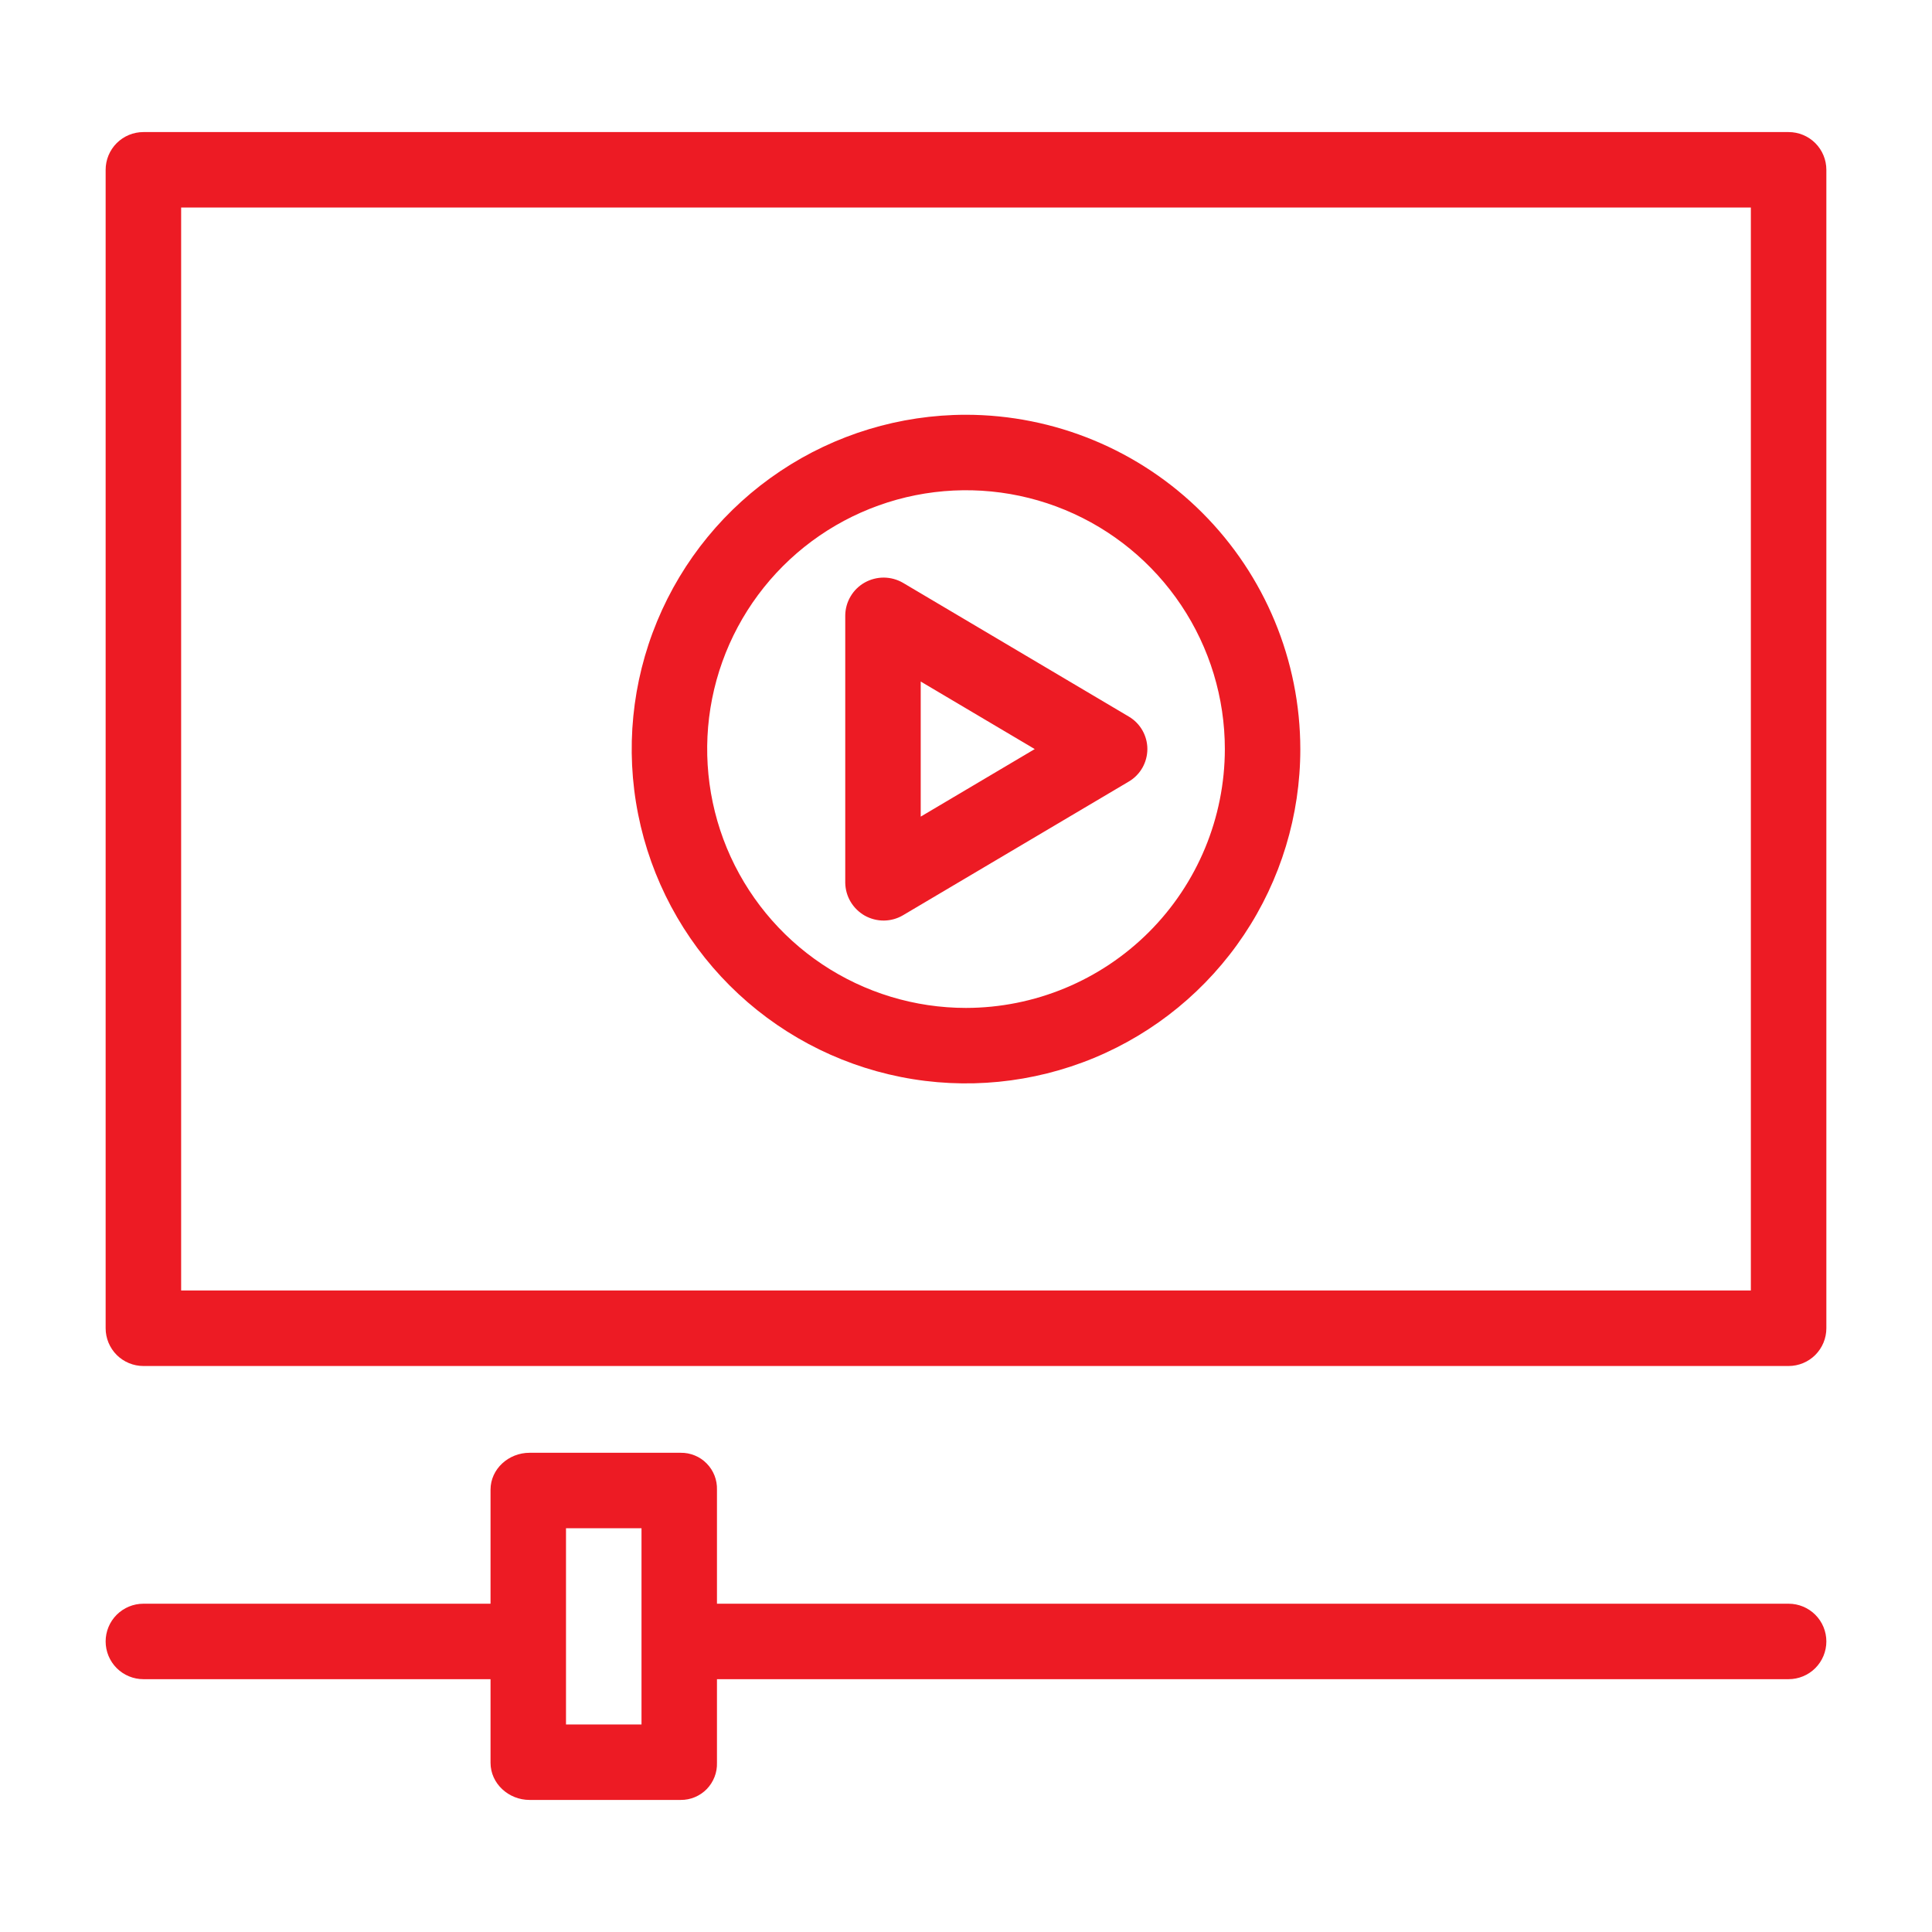
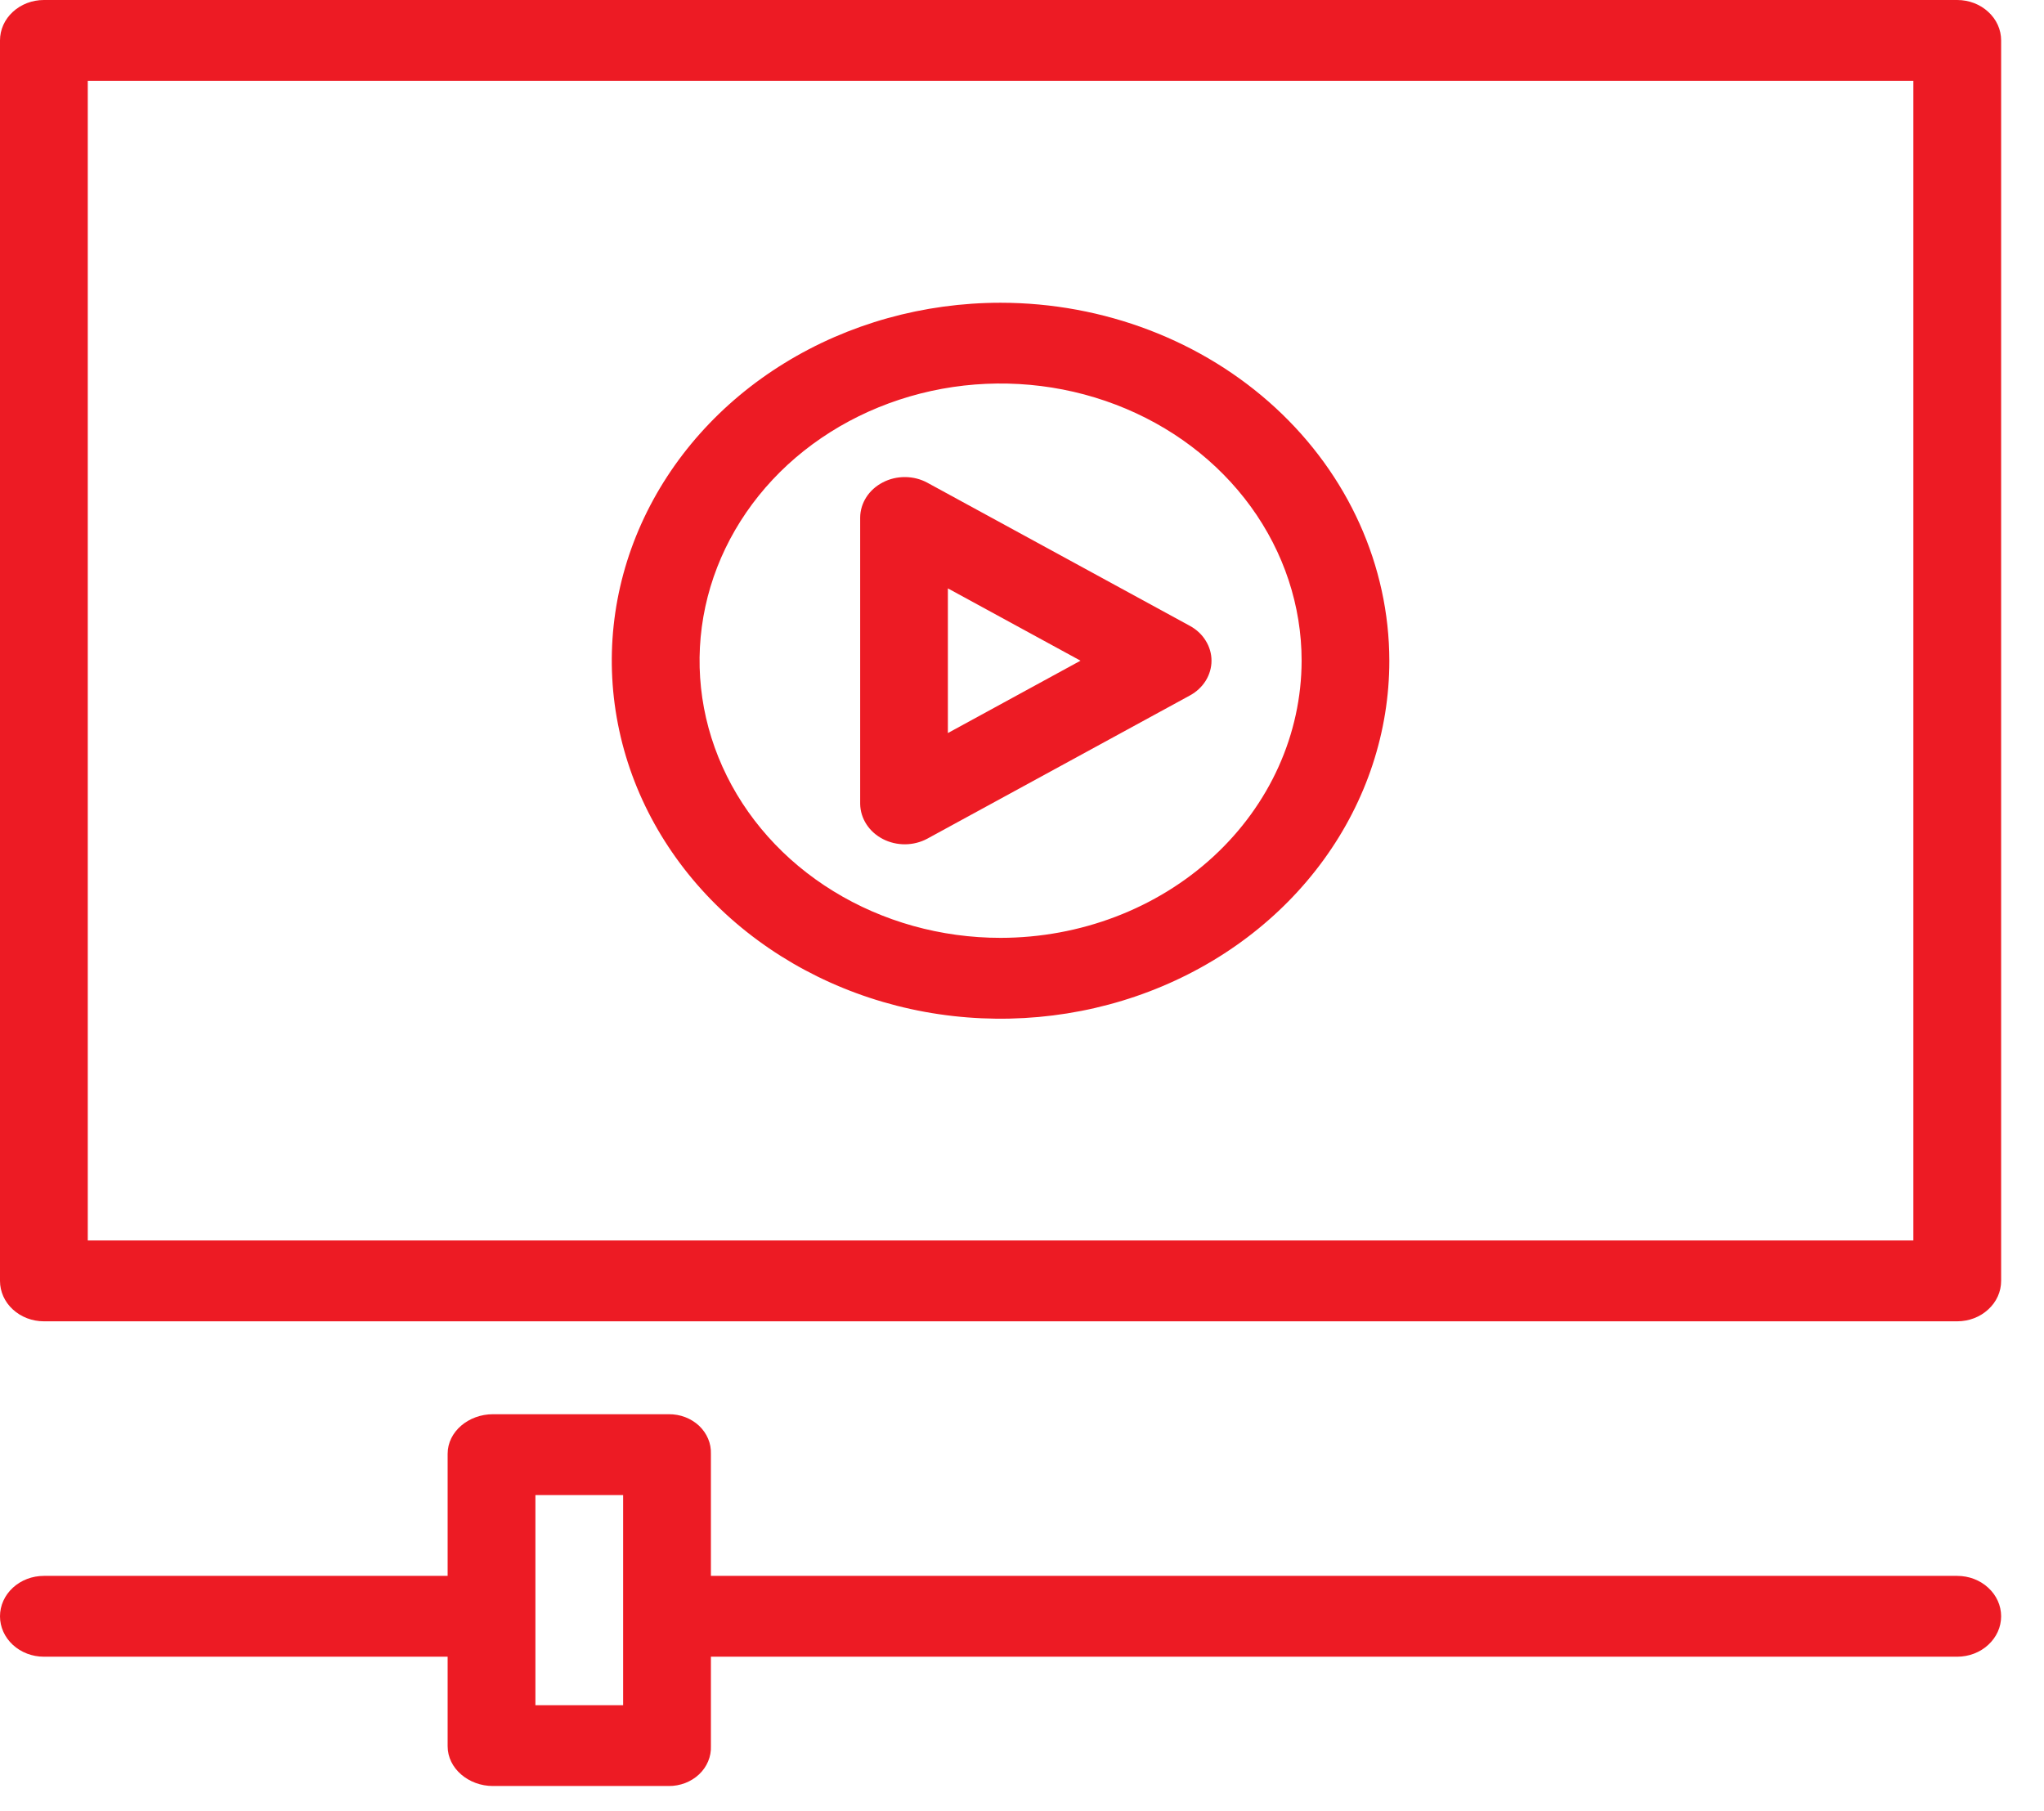
- <svg xmlns="http://www.w3.org/2000/svg" width="50" height="50" viewBox="0 0 50 50" fill="none">
-   <path d="M25 10.734C23.289 10.735 21.616 11.242 20.194 12.193C18.771 13.143 17.662 14.495 17.007 16.076C16.352 17.656 16.181 19.396 16.515 21.074C16.849 22.753 17.673 24.294 18.883 25.504C20.093 26.714 21.634 27.538 23.312 27.872C24.991 28.206 26.73 28.034 28.311 27.38C29.892 26.725 31.243 25.616 32.194 24.193C33.145 22.77 33.652 21.098 33.652 19.387C33.65 17.093 32.737 14.893 31.115 13.271C29.493 11.649 27.294 10.737 25 10.734ZM25 26.085C23.675 26.085 22.38 25.692 21.279 24.956C20.177 24.22 19.319 23.173 18.811 21.949C18.305 20.725 18.172 19.378 18.43 18.079C18.689 16.779 19.327 15.586 20.264 14.649C21.201 13.712 22.395 13.075 23.694 12.816C24.993 12.558 26.34 12.69 27.564 13.197C28.788 13.704 29.834 14.563 30.57 15.665C31.306 16.766 31.699 18.061 31.699 19.386C31.697 21.162 30.991 22.865 29.735 24.121C28.479 25.377 26.776 26.083 25 26.085Z" fill="#ED1B24" />
-   <path d="M29.215 18.546L23.372 15.085C23.222 14.997 23.051 14.95 22.877 14.948C22.703 14.947 22.531 14.991 22.379 15.076C22.228 15.161 22.102 15.284 22.014 15.433C21.925 15.582 21.877 15.752 21.875 15.925V22.848C21.878 23.021 21.926 23.191 22.015 23.34C22.104 23.488 22.23 23.611 22.381 23.697C22.532 23.781 22.703 23.825 22.876 23.824C23.05 23.822 23.22 23.775 23.369 23.687L29.214 20.226C29.36 20.14 29.481 20.017 29.565 19.87C29.649 19.723 29.693 19.556 29.694 19.386C29.694 19.217 29.65 19.05 29.566 18.903C29.482 18.755 29.361 18.632 29.215 18.546V18.546ZM23.828 21.134V17.638L26.779 19.386L23.828 21.134Z" fill="#ED1B24" />
-   <path d="M47.266 4.395C47.266 4.136 47.163 3.887 46.98 3.704C46.797 3.521 46.548 3.418 46.289 3.418H3.711C3.452 3.418 3.204 3.521 3.02 3.704C2.837 3.887 2.734 4.136 2.734 4.395V34.375C2.734 34.634 2.837 34.882 3.02 35.066C3.204 35.249 3.452 35.352 3.711 35.352H46.289C46.548 35.352 46.797 35.249 46.98 35.066C47.163 34.882 47.266 34.634 47.266 34.375V4.395ZM4.688 5.371H45.312V33.398H4.688V5.371ZM3.711 43.457H12.695V45.62C12.695 46.16 13.164 46.582 13.703 46.582H17.617C17.743 46.583 17.867 46.559 17.983 46.51C18.098 46.462 18.203 46.391 18.291 46.301C18.378 46.211 18.447 46.104 18.492 45.987C18.538 45.871 18.559 45.746 18.555 45.62V43.457H46.289C46.548 43.457 46.797 43.354 46.98 43.171C47.163 42.988 47.266 42.739 47.266 42.48C47.266 42.221 47.163 41.973 46.98 41.79C46.797 41.607 46.548 41.504 46.289 41.504H18.555V38.554C18.559 38.429 18.537 38.304 18.492 38.188C18.446 38.071 18.378 37.965 18.29 37.876C18.203 37.786 18.098 37.715 17.982 37.668C17.866 37.62 17.742 37.596 17.617 37.598H13.703C13.164 37.598 12.695 38.015 12.695 38.554V41.504H3.711C3.452 41.504 3.204 41.607 3.02 41.79C2.837 41.973 2.734 42.221 2.734 42.48C2.734 42.739 2.837 42.988 3.02 43.171C3.204 43.354 3.452 43.457 3.711 43.457ZM14.648 39.551H16.602V44.629H14.648V39.551Z" fill="#ED1B24" />
+ <svg xmlns="http://www.w3.org/2000/svg" width="35" height="31" viewBox="0 0 35 31" fill="none">
+   <path d="M17.133 5.184C15.816 5.184 14.529 5.543 13.434 6.217C12.339 6.89 11.486 7.848 10.982 8.968C10.478 10.088 10.347 11.32 10.604 12.509C10.86 13.698 11.495 14.791 12.425 15.648C13.357 16.505 14.543 17.089 15.834 17.326C17.125 17.562 18.464 17.441 19.68 16.977C20.897 16.513 21.937 15.727 22.668 14.719C23.4 13.711 23.79 12.526 23.79 11.314C23.788 9.689 23.086 8.13 21.838 6.981C20.59 5.832 18.898 5.185 17.133 5.184ZM17.133 16.059C16.113 16.059 15.117 15.781 14.269 15.259C13.421 14.738 12.761 13.997 12.371 13.129C11.981 12.262 11.879 11.308 12.078 10.387C12.277 9.467 12.768 8.621 13.488 7.957C14.209 7.294 15.128 6.842 16.128 6.658C17.127 6.475 18.164 6.569 19.106 6.929C20.047 7.288 20.852 7.896 21.419 8.677C21.985 9.457 22.288 10.375 22.288 11.313C22.286 12.572 21.742 13.778 20.776 14.668C19.809 15.558 18.499 16.058 17.133 16.059Z" fill="#ED1B24" />
+   <path d="M20.377 10.718L15.88 8.266C15.765 8.203 15.633 8.17 15.499 8.169C15.365 8.168 15.233 8.199 15.117 8.26C15 8.32 14.903 8.407 14.835 8.512C14.767 8.618 14.73 8.738 14.729 8.861V13.766C14.731 13.889 14.768 14.009 14.836 14.114C14.904 14.22 15.002 14.307 15.118 14.367C15.234 14.427 15.366 14.458 15.499 14.457C15.632 14.456 15.763 14.423 15.878 14.361L20.376 11.908C20.488 11.847 20.581 11.76 20.646 11.656C20.71 11.552 20.745 11.434 20.745 11.313C20.745 11.193 20.711 11.075 20.646 10.971C20.582 10.866 20.489 10.779 20.377 10.718V10.718ZM16.231 12.552V10.075L18.502 11.313L16.231 12.552Z" fill="#ED1B24" />
+   <path d="M34.266 0.692C34.266 0.508 34.187 0.332 34.045 0.203C33.905 0.073 33.714 0 33.514 0H0.751C0.552 0 0.361 0.073 0.22 0.203C0.079 0.332 0 0.508 0 0.692V21.933C0 22.117 0.079 22.293 0.22 22.422C0.361 22.552 0.552 22.625 0.751 22.625H33.514C33.714 22.625 33.905 22.552 34.045 22.422C34.187 22.293 34.266 22.117 34.266 21.933V0.692ZM1.503 1.384H32.763V21.241H1.503V1.384ZM0.751 28.368H7.665V29.901C7.665 30.283 8.025 30.582 8.44 30.582H11.452C11.548 30.583 11.644 30.565 11.733 30.531C11.822 30.497 11.903 30.446 11.97 30.383C12.038 30.319 12.09 30.244 12.125 30.161C12.16 30.078 12.177 29.989 12.173 29.901V28.368H33.514C33.714 28.368 33.905 28.295 34.045 28.165C34.187 28.035 34.266 27.86 34.266 27.676C34.266 27.492 34.187 27.317 34.045 27.187C33.905 27.057 33.714 26.984 33.514 26.984H12.173V24.894C12.176 24.805 12.16 24.717 12.125 24.635C12.09 24.552 12.037 24.477 11.97 24.413C11.902 24.35 11.822 24.3 11.733 24.266C11.644 24.232 11.548 24.215 11.452 24.216H8.44C8.025 24.216 7.665 24.512 7.665 24.894V26.984H0.751C0.552 26.984 0.361 27.057 0.22 27.187C0.079 27.317 0 27.492 0 27.676C0 27.86 0.079 28.035 0.22 28.165C0.361 28.295 0.552 28.368 0.751 28.368ZM9.168 25.6H10.67V29.198H9.168V25.6Z" fill="#ED1B24" />
</svg>
